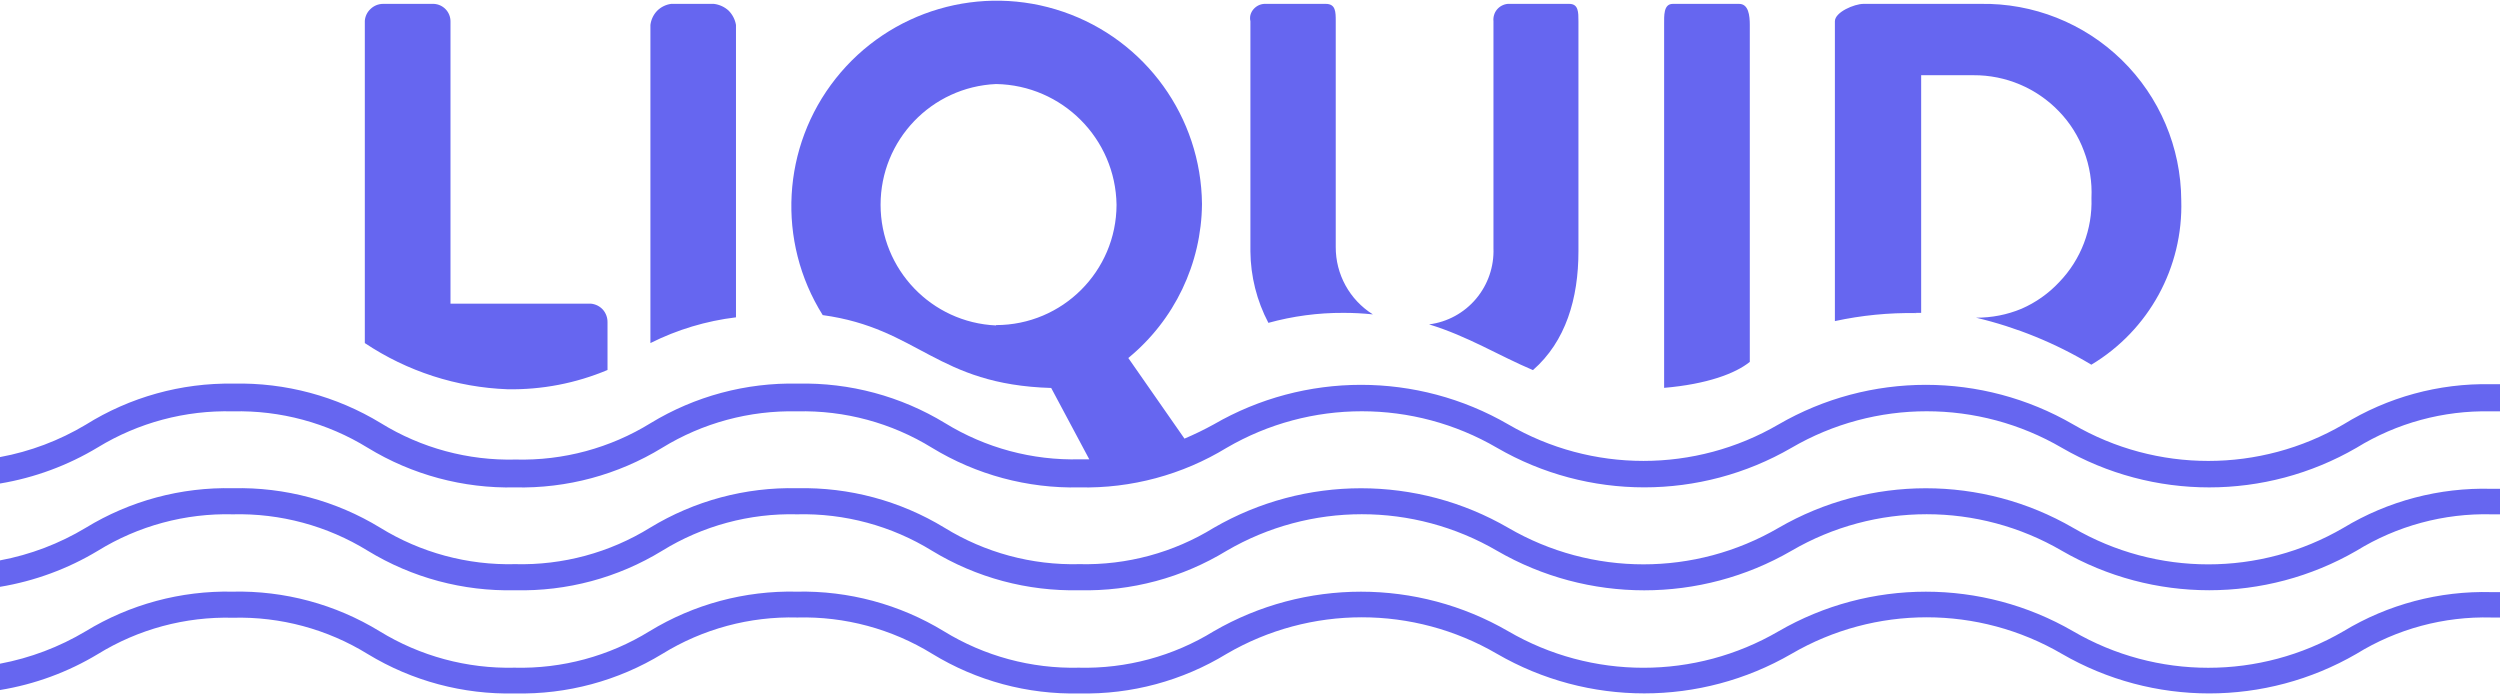
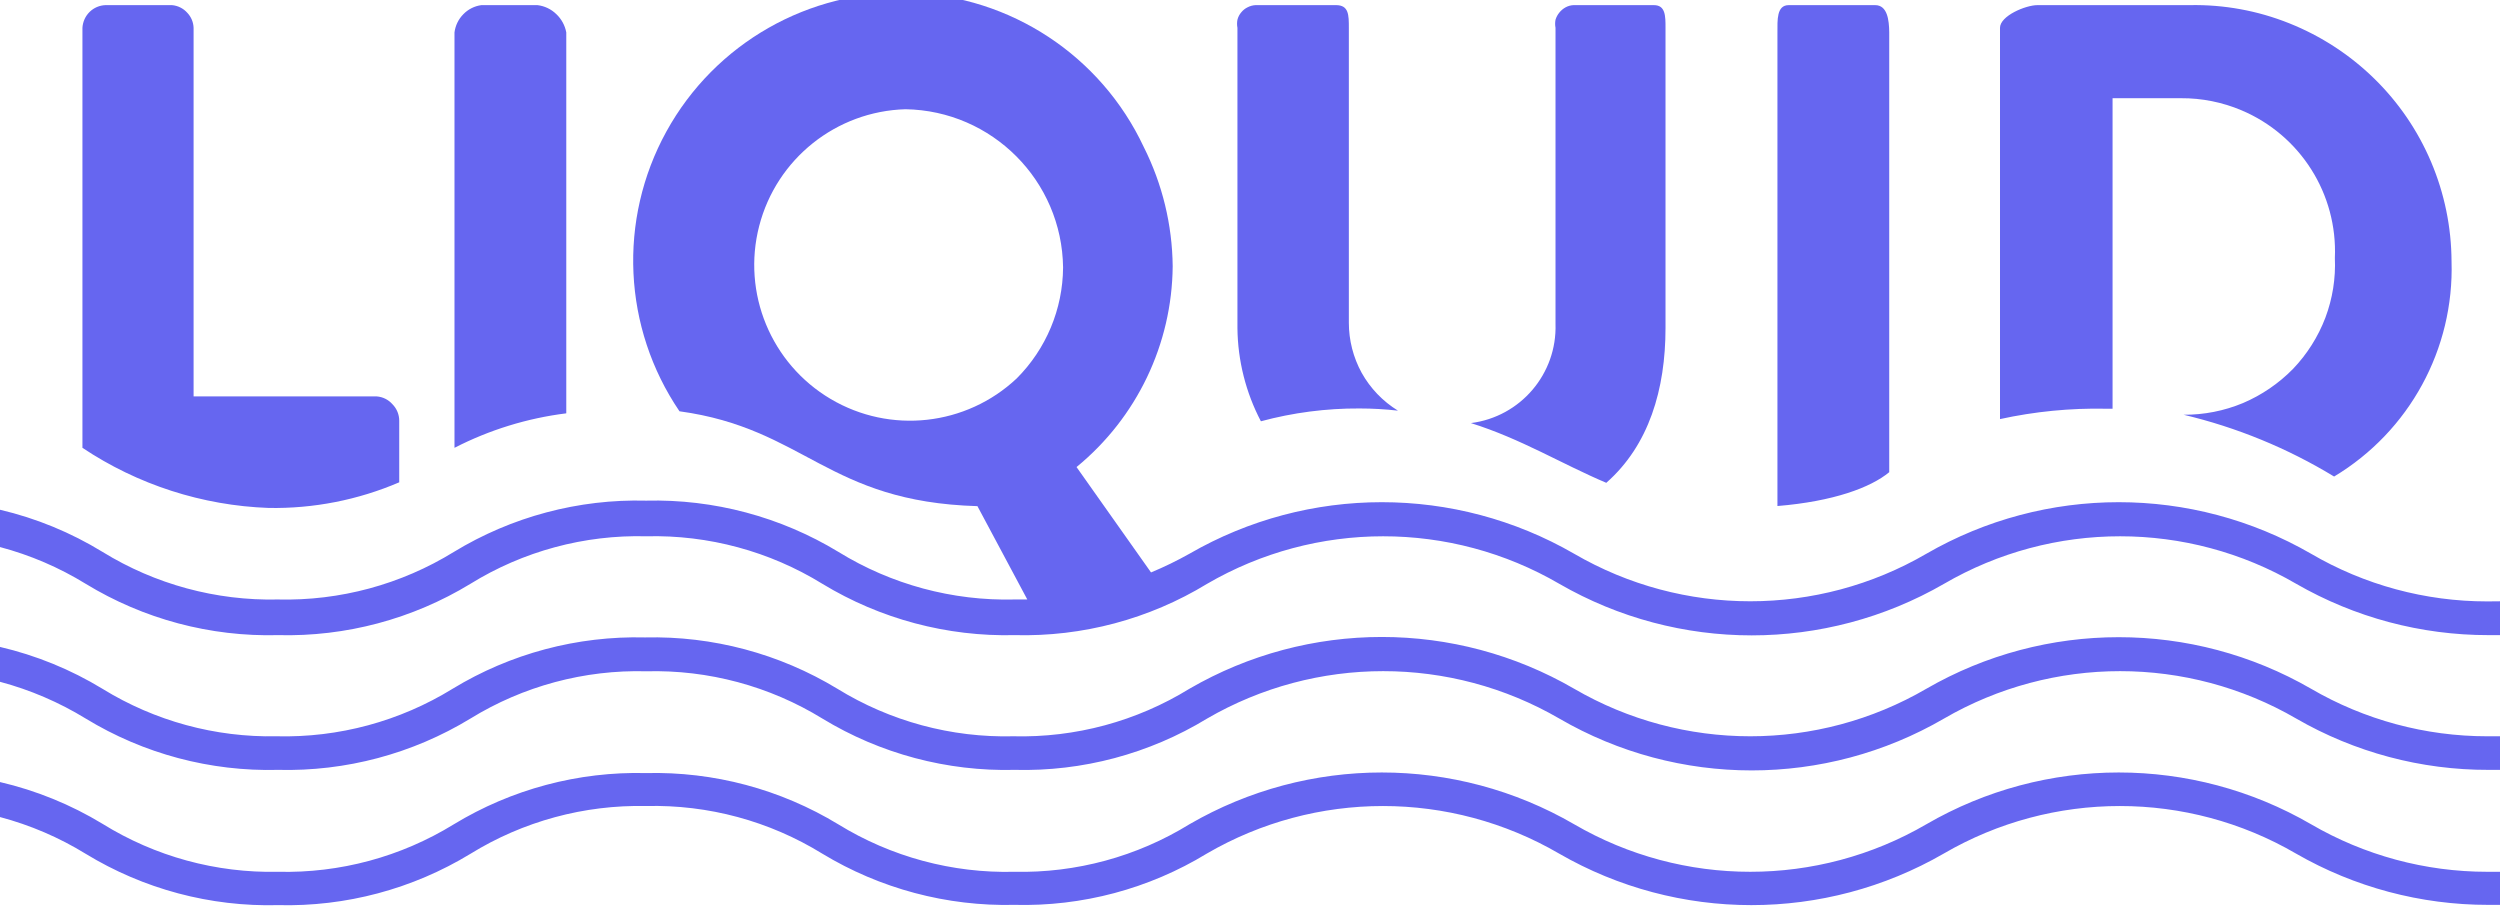
- <svg xmlns="http://www.w3.org/2000/svg" viewBox="0 0 212.71 59.02">
+ <svg xmlns="http://www.w3.org/2000/svg" viewBox="0 0 195 70.61">
  <defs>
-     <style>.cls-1{fill:#6666f0}</style>
+     <style>.cls-1{fill:#6666f0;}</style>
  </defs>
  <g id="Layer_2" data-name="Layer 2">
    <g id="Layer_1-2" data-name="Layer 1">
-       <path class="cls-1" d="M114.3 26.62a23.31 23.31 0 012.51.13 6.73 6.73 0 01-3.16-5.75V1.81c0-.8 0-1.48-.85-1.48h-5.24a1.29 1.29 0 00-.51.14 1.37 1.37 0 00-.42.34 1.24 1.24 0 00-.24.47 1.18 1.18 0 000 .53v19.58a13.3 13.3 0 001.53 6.08 23.59 23.59 0 016.38-.85zm49.16 0V6.4h4.46a10 10 0 017.25 3.06 9.71 9.71 0 012.14 3.39 9.9 9.9 0 01.64 4 9.82 9.82 0 01-2.74 7.15 9.68 9.68 0 01-3.21 2.27 9.93 9.93 0 01-3.87.76 34.48 34.48 0 019.81 4 15.75 15.75 0 007.65-14 16.79 16.79 0 00-17.1-16.7h-9.94c-.77 0-2.43.7-2.43 1.48v25.51a30.15 30.15 0 016.9-.68c.29-.02-.78-.02.44-.02zm-29.16-5.23V1.81c0-.78 0-1.48-.78-1.48h-5.23a1.31 1.31 0 00-.51.15 1.33 1.33 0 00-.41.33 1.26 1.26 0 00-.25.47 1.35 1.35 0 00-.05.53v19.31a6.32 6.32 0 01-1.48 4.3 6.25 6.25 0 01-4 2.18c3.29 1 5.93 2.66 8.84 3.89 2.79-2.44 3.87-6.09 3.87-10.1zM141.59 33c3.64-.31 6.07-1.22 7.29-2.21V2.12c0-.81-.11-1.79-.91-1.79h-5.64c-.8 0-.74 1-.74 1.79zm-89.9-1.52v-4.05a1.6 1.6 0 00-.39-1.08 1.57 1.57 0 00-1-.51H38.33v-24A1.49 1.49 0 0036.92.33h-4.34a1.54 1.54 0 00-1.06.44 1.52 1.52 0 00-.48 1v27.42a23.42 23.42 0 0012.15 3.93 21 21 0 008.5-1.64zM62.62 2.12A2.27 2.27 0 0062 .91a2.24 2.24 0 00-1.26-.58H57.1a2.08 2.08 0 00-1.19.59 2.11 2.11 0 00-.57 1.2v27.07A22.16 22.16 0 0162.62 27zm136.77 51.59a22.83 22.83 0 01-23 0 25 25 0 00-25.06 0 22.84 22.84 0 01-23 0 25 25 0 00-25.06 0 20.9 20.9 0 01-11.48 3.1 21 21 0 01-11.48-3.1 23.11 23.11 0 00-12.52-3.37 23.06 23.06 0 00-12.53 3.37 20.9 20.9 0 01-11.48 3.1 21 21 0 01-11.48-3.1 23 23 0 00-12.52-3.37 23.07 23.07 0 00-12.49 3.37A22.24 22.24 0 010 56.47v2.24a23.45 23.45 0 008.33-3.06 20.86 20.86 0 0111.48-3.09 20.81 20.81 0 0111.48 3.09A23.06 23.06 0 0043.82 59a23.09 23.09 0 0012.54-3.37 20.81 20.81 0 0111.48-3.09 20.86 20.86 0 0111.48 3.09A23 23 0 0091.84 59a23.06 23.06 0 0012.53-3.37 22.83 22.83 0 0123 0 25 25 0 0025.06 0 22.83 22.83 0 0123 0 25 25 0 0025.07 0 20.81 20.81 0 0111.48-3.09h.79v-2.16h-.79a23.11 23.11 0 00-12.59 3.33z" />
-       <path class="cls-1" d="M211.92 32.69a23 23 0 00-12.53 3.42 22.83 22.83 0 01-23 0 25 25 0 00-25.06 0 22.84 22.84 0 01-23 0 25 25 0 00-25.06 0 27.18 27.18 0 01-2.49 1.21L96 30.46a17.14 17.14 0 006.27-13.1A17.47 17.47 0 1070 26.81c8.21 1.13 9.65 5.91 19.44 6.2l3.24 6.07h-.8A20.84 20.84 0 0180.41 36a23.1 23.1 0 00-12.52-3.36A23.11 23.11 0 0055.36 36a20.84 20.84 0 01-11.48 3.1A20.84 20.84 0 0132.4 36a23.11 23.11 0 00-12.53-3.36 23 23 0 00-12.58 3.5A22 22 0 010 38.89v2.25a23.68 23.68 0 008.33-3.08A21 21 0 0119.81 35a20.9 20.9 0 0111.48 3.1 23.06 23.06 0 0012.53 3.37 23 23 0 0012.52-3.37A21 21 0 0167.82 35a20.9 20.9 0 0111.48 3.1 23.12 23.12 0 0012.54 3.37 23.06 23.06 0 0012.53-3.37 22.83 22.83 0 0123 0 25 25 0 0025.06 0 22.83 22.83 0 0123 0 25 25 0 0025.07 0 20.9 20.9 0 0111.42-3.1h.79v-2.31zm-127.17-5a10.28 10.28 0 010-20.54A10.43 10.43 0 0195 17.43a10.26 10.26 0 01-10.25 10.23z" />
-       <path class="cls-1" d="M199.39 44.91a22.83 22.83 0 01-23 0 25 25 0 00-25.06 0 22.84 22.84 0 01-23 0 25 25 0 00-25.06 0A20.82 20.82 0 0191.84 48a20.87 20.87 0 01-11.48-3.1 23.1 23.1 0 00-12.52-3.36 23.05 23.05 0 00-12.53 3.36A20.82 20.82 0 0143.83 48a20.87 20.87 0 01-11.48-3.1 23 23 0 00-12.52-3.36 23 23 0 00-12.54 3.37A22 22 0 010 47.68v2.25a23.66 23.66 0 008.33-3.07 20.87 20.87 0 0111.48-3.1 20.9 20.9 0 0111.48 3.1 23 23 0 0012.53 3.36 22.91 22.91 0 0012.52-3.36 20.87 20.87 0 0111.48-3.1 20.9 20.9 0 0111.48 3.1 23.11 23.11 0 0012.54 3.36 23 23 0 0012.53-3.36 22.83 22.83 0 0123 0 25 25 0 0025.06 0 22.83 22.83 0 0123 0 25.06 25.06 0 0025.07 0 20.9 20.9 0 0111.48-3.1h.79v-2.17h-.79a23.1 23.1 0 00-12.59 3.32z" />
+       <path class="cls-1" d="M106.21,29.08a8.13,8.13,0,0,1-1-3.91v-23c0-1,0-1.77-1-1.77H97.93a1.51,1.51,0,0,0-.62.17,1.44,1.44,0,0,0-.49.39,1.4,1.4,0,0,0-.3.58,1.67,1.67,0,0,0,0,.63V25.6a16,16,0,0,0,1.83,7.26,29,29,0,0,1,7.69-1,27.1,27.1,0,0,1,3,.17A8.1,8.1,0,0,1,106.21,29.08Zm83.42-16.44a20,20,0,0,0-4.45-6.52,20.18,20.18,0,0,0-6.61-4.3A19.82,19.82,0,0,0,170.81.4H158.92C158,.4,156,1.24,156,2.17V32.69a35.3,35.3,0,0,1,8.26-.81c.34,0-.92,0,.52,0V7.66h5.34a11.93,11.93,0,0,1,4.71.94,11.94,11.94,0,0,1,7.29,11.52,11.75,11.75,0,0,1-.74,4.66,11.93,11.93,0,0,1-2.53,4,12.13,12.13,0,0,1-3.9,2.66,11.87,11.87,0,0,1-4.63.91,40.68,40.68,0,0,1,11.74,4.82,18.9,18.9,0,0,0,9.16-16.79A20.1,20.1,0,0,0,189.63,12.64ZM129,.4h-6.27a1.43,1.43,0,0,0-.61.17,1.63,1.63,0,0,0-.49.41,1.59,1.59,0,0,0-.3.56,1.67,1.67,0,0,0,0,.63V25.26A7.55,7.55,0,0,1,114.73,33c3.92,1.23,7.09,3.19,10.56,4.66,3.33-2.93,4.62-7.29,4.62-12.08V2.17C129.91,1.24,129.91.4,129,.4Zm17.27,0h-6.75c-.95,0-.88,1.17-.88,2.13V39.47c4.37-.36,7.27-1.44,8.72-2.64V2.53C147.35,1.57,147.22.4,146.26.4ZM30.61,31.53a1.8,1.8,0,0,0-1.23-.61H15.1V2.17A1.78,1.78,0,0,0,14.61,1,1.8,1.8,0,0,0,13.41.4H8.23A1.86,1.86,0,0,0,7,.92a1.89,1.89,0,0,0-.57,1.25V34.93a28,28,0,0,0,14.53,4.69,24.74,24.74,0,0,0,10.18-2V32.82A1.82,1.82,0,0,0,30.61,31.53ZM43.39,1.1A2.53,2.53,0,0,0,41.92.4H37.55a2.39,2.39,0,0,0-1.41.71,2.45,2.45,0,0,0-.69,1.42v32.4a26.17,26.17,0,0,1,8.72-2.69V2.53A2.63,2.63,0,0,0,43.39,1.1ZM194,68a27.29,27.29,0,0,1-13.74-3.71,29.89,29.89,0,0,0-30,0,27.3,27.3,0,0,1-27.48,0,29.89,29.89,0,0,0-30,0A25,25,0,0,1,79.12,68a25,25,0,0,1-13.73-3.7,27.59,27.59,0,0,0-15-4,27.55,27.55,0,0,0-15,4A25,25,0,0,1,21.69,68,24.93,24.93,0,0,1,8,64.26,27.39,27.39,0,0,0,0,61v2.73a25,25,0,0,1,6.69,2.87,27.43,27.43,0,0,0,15,4,27.52,27.52,0,0,0,15-4A25.07,25.07,0,0,1,50.4,62.87a25,25,0,0,1,13.73,3.71,27.69,27.69,0,0,0,15,4,27.46,27.46,0,0,0,15-4,27.3,27.3,0,0,1,27.48,0,30,30,0,0,0,30,0,27.3,27.3,0,0,1,27.48,0,30,30,0,0,0,15,4h1V68Z" />
+       <path class="cls-1" d="M194,46.91a27.19,27.19,0,0,1-13.74-3.72,30,30,0,0,0-30,0,27.3,27.3,0,0,1-27.48,0,30,30,0,0,0-30,0,28.27,28.27,0,0,1-3,1.46l-5.81-8.22a20.47,20.47,0,0,0,7.5-15.66,21.19,21.19,0,0,0-2.26-9.31A20.9,20.9,0,1,0,53,32.08c9.82,1.35,11.53,7.06,23.24,7.4l3.89,7.28h-1a25,25,0,0,1-13.73-3.71,27.61,27.61,0,0,0-15-4,27.49,27.49,0,0,0-15,4,25,25,0,0,1-13.73,3.71A25,25,0,0,1,8,43.05a27.26,27.26,0,0,0-8-3.29v2.91a25,25,0,0,1,6.69,2.87,27.43,27.43,0,0,0,15,4,27.51,27.51,0,0,0,15-4,24.86,24.86,0,0,1,13.73-3.71,25,25,0,0,1,13.73,3.71,27.61,27.61,0,0,0,15,4,27.46,27.46,0,0,0,15-4,27.3,27.3,0,0,1,27.48,0,30,30,0,0,0,30,0,27.3,27.3,0,0,1,27.48,0,30,30,0,0,0,15,4h1V46.9ZM79.3,29.52a12.15,12.15,0,1,1-8.67-21A12.5,12.5,0,0,1,82.92,20.86,12.35,12.35,0,0,1,79.3,29.52Z" />
+       <path class="cls-1" d="M195,57.43h-1a27.29,27.29,0,0,1-13.74-3.71,30,30,0,0,0-30,0,27.3,27.3,0,0,1-27.48,0,29.89,29.89,0,0,0-30,0,25,25,0,0,1-13.74,3.71,25,25,0,0,1-13.73-3.71,27.67,27.67,0,0,0-15-4,27.55,27.55,0,0,0-15,4,25,25,0,0,1-13.73,3.71A24.94,24.94,0,0,1,8,53.73a27.36,27.36,0,0,0-8-3.27v2.72a25.32,25.32,0,0,1,6.69,2.87,27.45,27.45,0,0,0,15,4,27.53,27.53,0,0,0,15-4,24.92,24.92,0,0,1,13.73-3.69,25,25,0,0,1,13.73,3.69,27.54,27.54,0,0,0,15,4,27.47,27.47,0,0,0,15-4,27.36,27.36,0,0,1,27.48,0,29.85,29.85,0,0,0,30,0,27.36,27.36,0,0,1,27.48,0,29.83,29.83,0,0,0,15,4c.33,0,.65,0,1,0Z" />
    </g>
  </g>
</svg>
